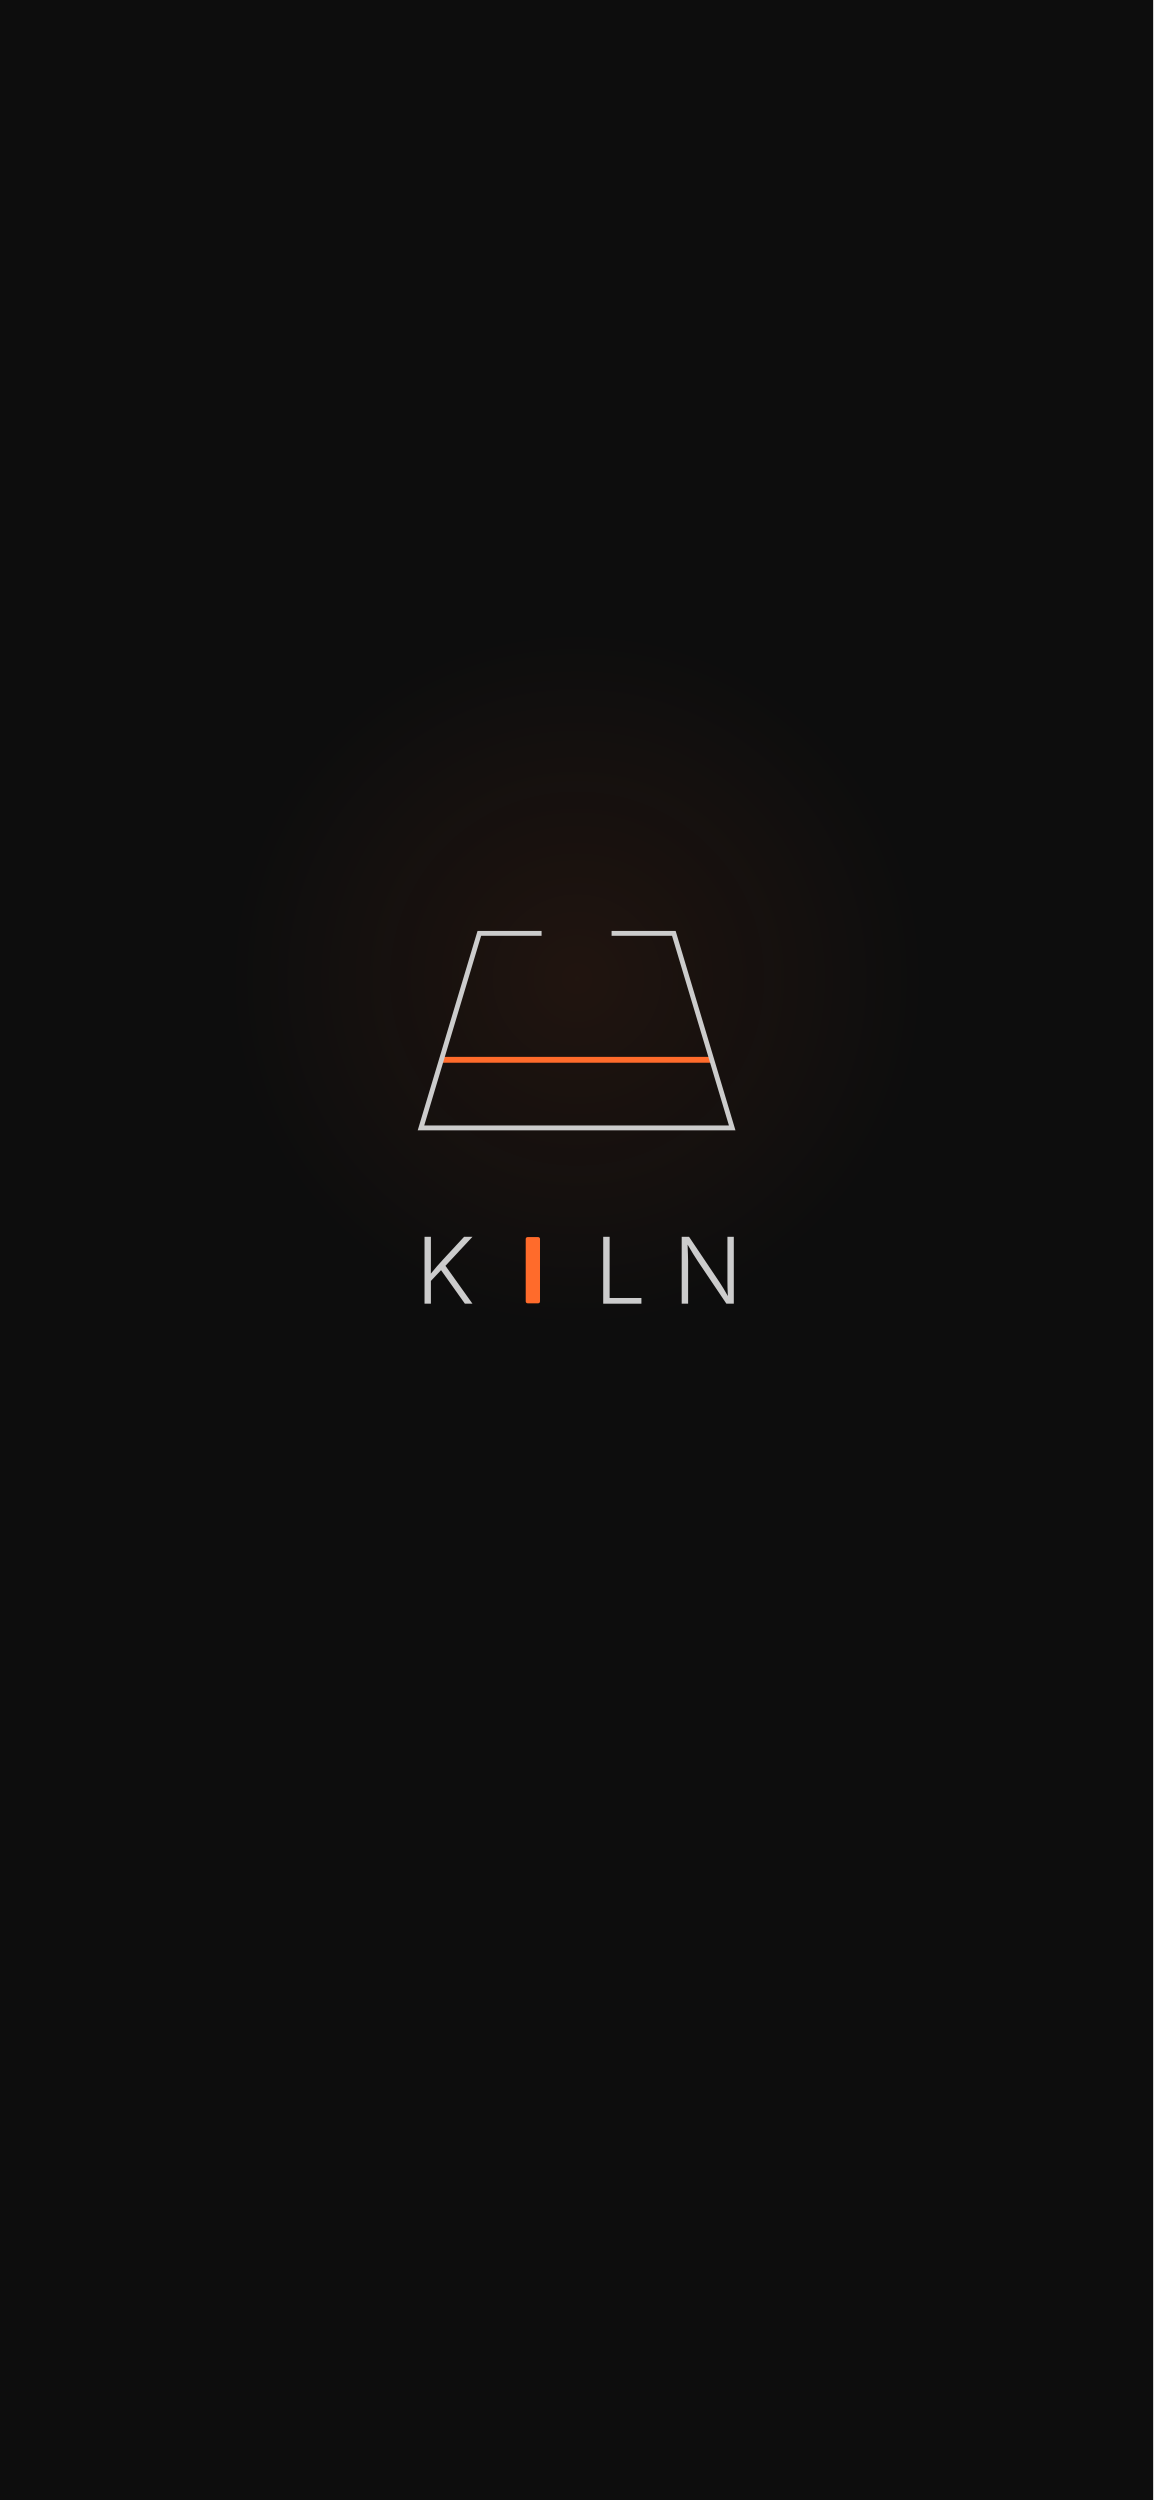
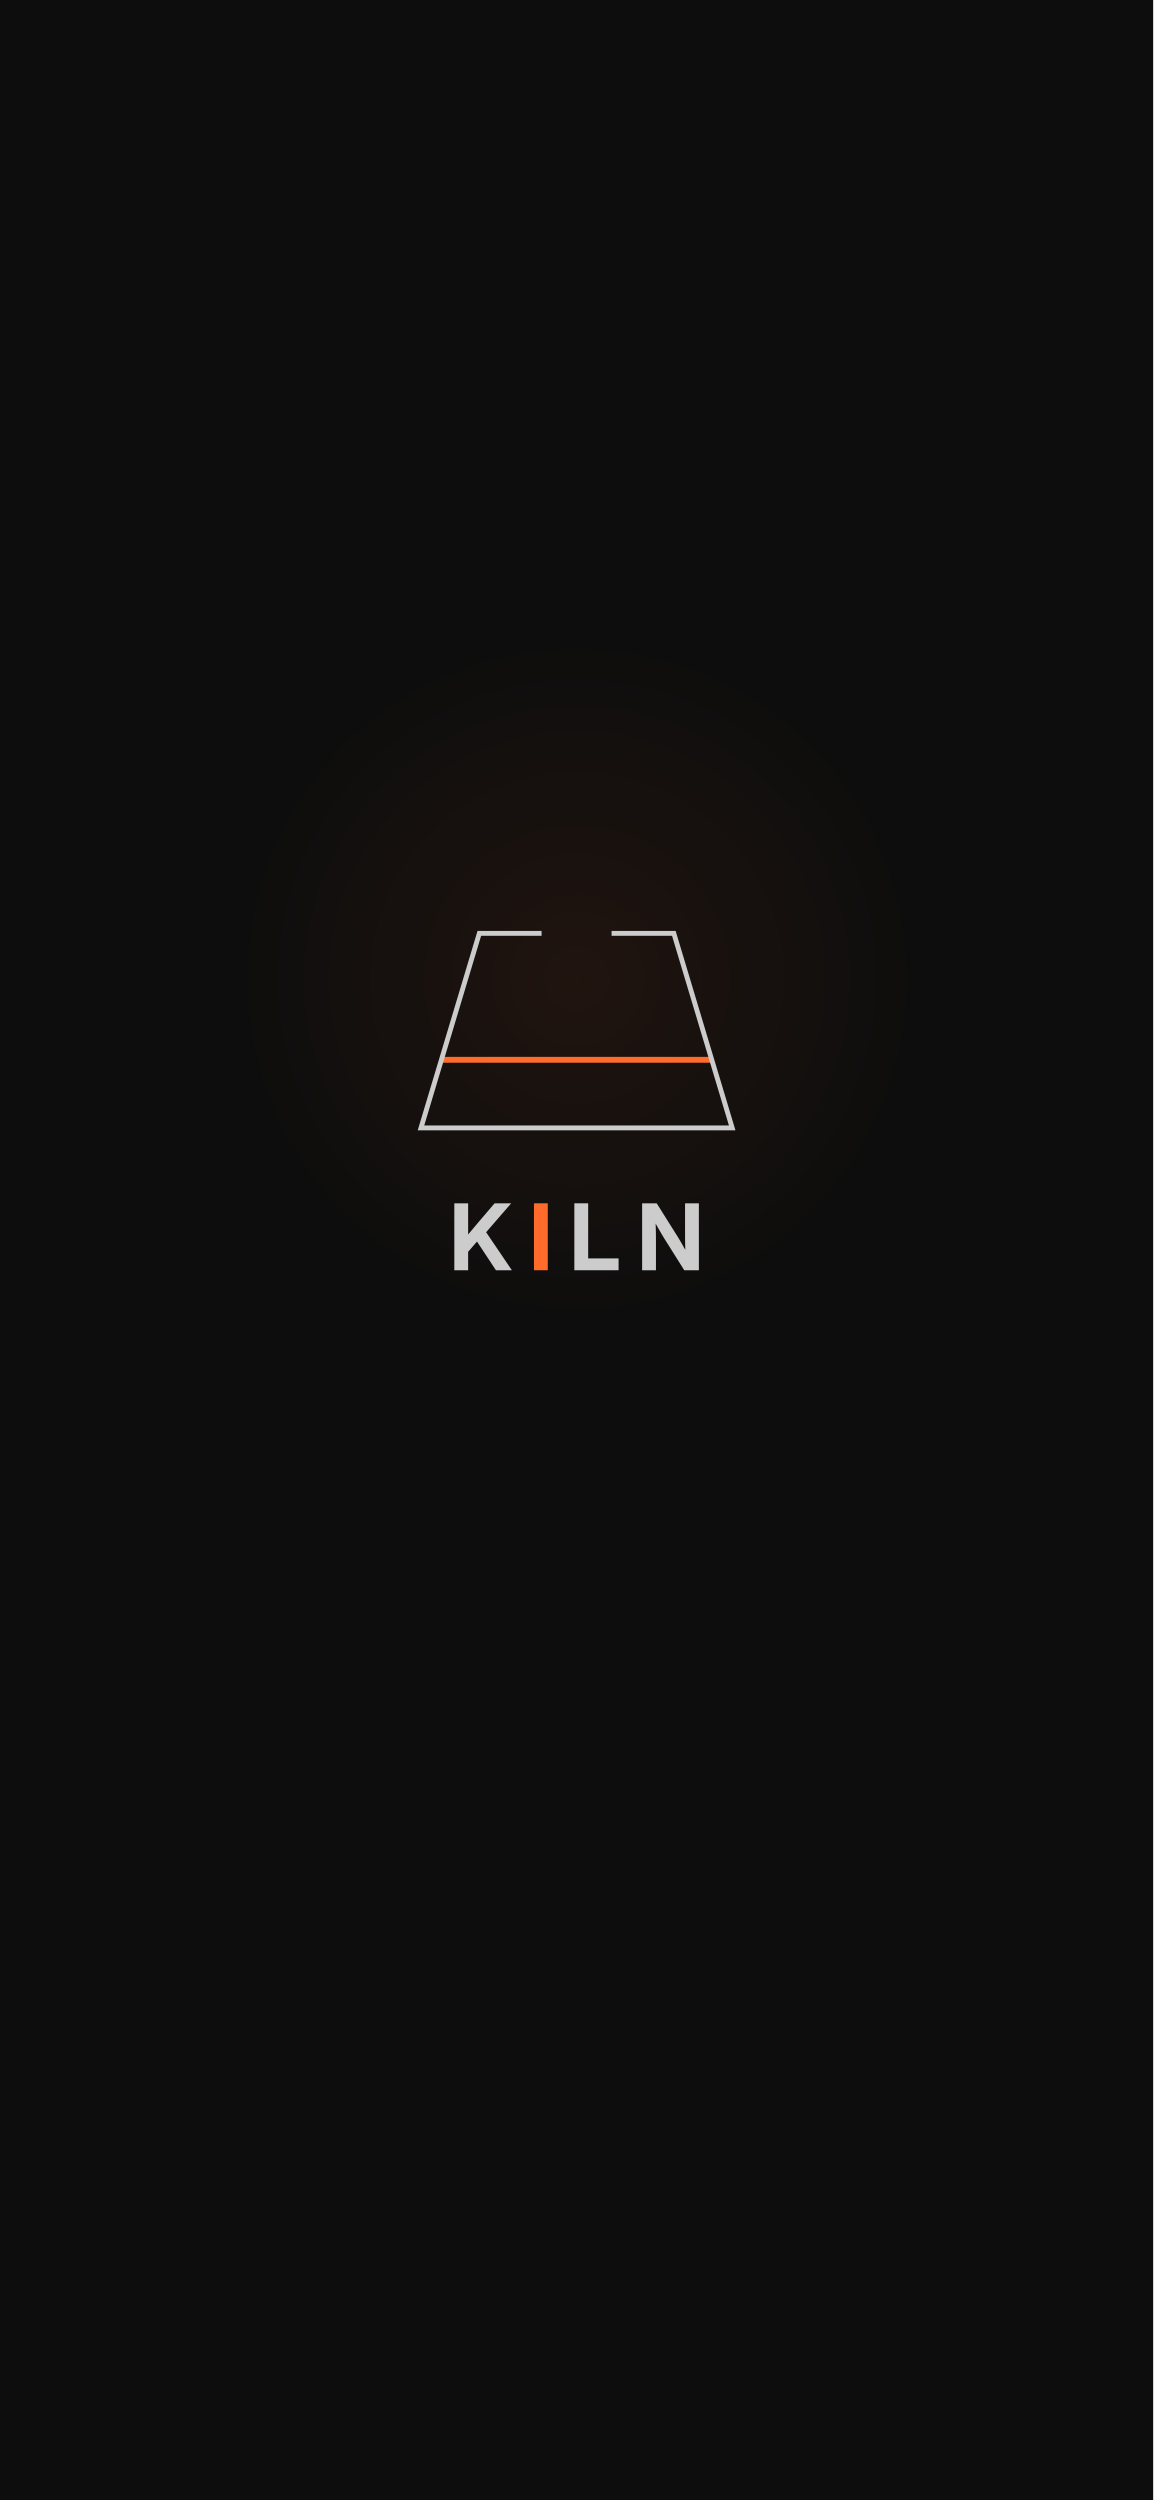
<svg xmlns="http://www.w3.org/2000/svg" viewBox="0 0 1179 2556" width="1179" height="2556">
  <defs>
    <radialGradient id="glow" cx="50%" cy="42.0%" r="39.0%">
      <stop offset="0%" stop-color="#FF6B2B" stop-opacity="0.08" />
      <stop offset="100%" stop-color="#FF6B2B" stop-opacity="0" />
    </radialGradient>
  </defs>
  <rect width="1179" height="2556" fill="#0D0D0D" />
  <ellipse cx="590" cy="1074" rx="460" ry="460" fill="url(#glow)" />
  <path d="M 452.19 1080.56 L 450.4 1086.52 L 728.6 1086.52 L 726.81 1080.56 Z" fill="#FF6B2B" />
  <path d="M 553.71 954.28 L 490.07 954.28 L 430.41 1153.14 L 748.59 1153.14 L 688.93 954.28 L 625.29 954.28" fill="none" stroke="#CCCCCC" stroke-width="4.97" stroke-linejoin="miter" stroke-linecap="butt" />
-   <text x="455.4" y="1298.7" font-family="'Inter','Helvetica Neue',Helvetica,Arial,sans-serif" font-size="94" font-weight="300" fill="#CCCCCC" text-anchor="middle" dominant-baseline="central">K</text>
-   <rect x="537.5" y="1264.8" width="14.6" height="67.7" rx="1.9" fill="#FF6B2B" />
-   <text x="634.2" y="1298.7" font-family="'Inter','Helvetica Neue',Helvetica,Arial,sans-serif" font-size="94" font-weight="300" fill="#CCCCCC" text-anchor="middle" dominant-baseline="central">L</text>
-   <text x="723.6" y="1298.7" font-family="'Inter','Helvetica Neue',Helvetica,Arial,sans-serif" font-size="94" font-weight="300" fill="#CCCCCC" text-anchor="middle" dominant-baseline="central">N</text>
+   <path d="M162.7 -151.8V-338Q187.5 -368.2 212.5 -398Q237.5 -427.8 262.5 -457.6Q287.5 -487.5 312.6 -517.4L492.1 -727.5H672.4L365.3 -373H353.3ZM54.3 0V-727.5H204.5V-526.6V-342.5V-270.8V0ZM506.5 0 288.9 -329.8 379.3 -443.9 679.8 0Z" fill="#CCCCCC" transform="translate(459.38 1298.70) scale(0.094084)" />
+   <path d="M204.5 -727.5V0H54.3V-727.5Z" fill="#FF6B2B" transform="translate(540.81 1298.70) scale(0.094084)" />
+   <path d="M54.3 0V-727.5H204.5V-128.7H535V0Z" fill="#CCCCCC" transform="translate(582.10 1298.70) scale(0.094084)" />
+   <path d="M54.3 0V-727.5H212.6L446.3 -355.4Q457.1 -338.4 473.5 -309.7Q490 -281 508.6 -247.8Q527.1 -214.7 543.5 -184.3L526.5 -145.6Q524.7 -178.9 523.4 -222.1Q522 -265.3 521.4 -305.2Q520.8 -345 520.8 -367.5V-727.5H670.9V0H512.2L300.2 -337.1Q287.3 -357.8 267.1 -391.7Q247 -425.6 222.4 -469Q197.9 -512.4 171.2 -560.5L197.5 -577.6Q200.8 -523.9 202.3 -476.7Q203.7 -429.5 204.1 -393.7Q204.5 -357.9 204.5 -337.5V0Z" fill="#CCCCCC" transform="translate(651.40 1298.70) scale(0.094084)" />
</svg>
